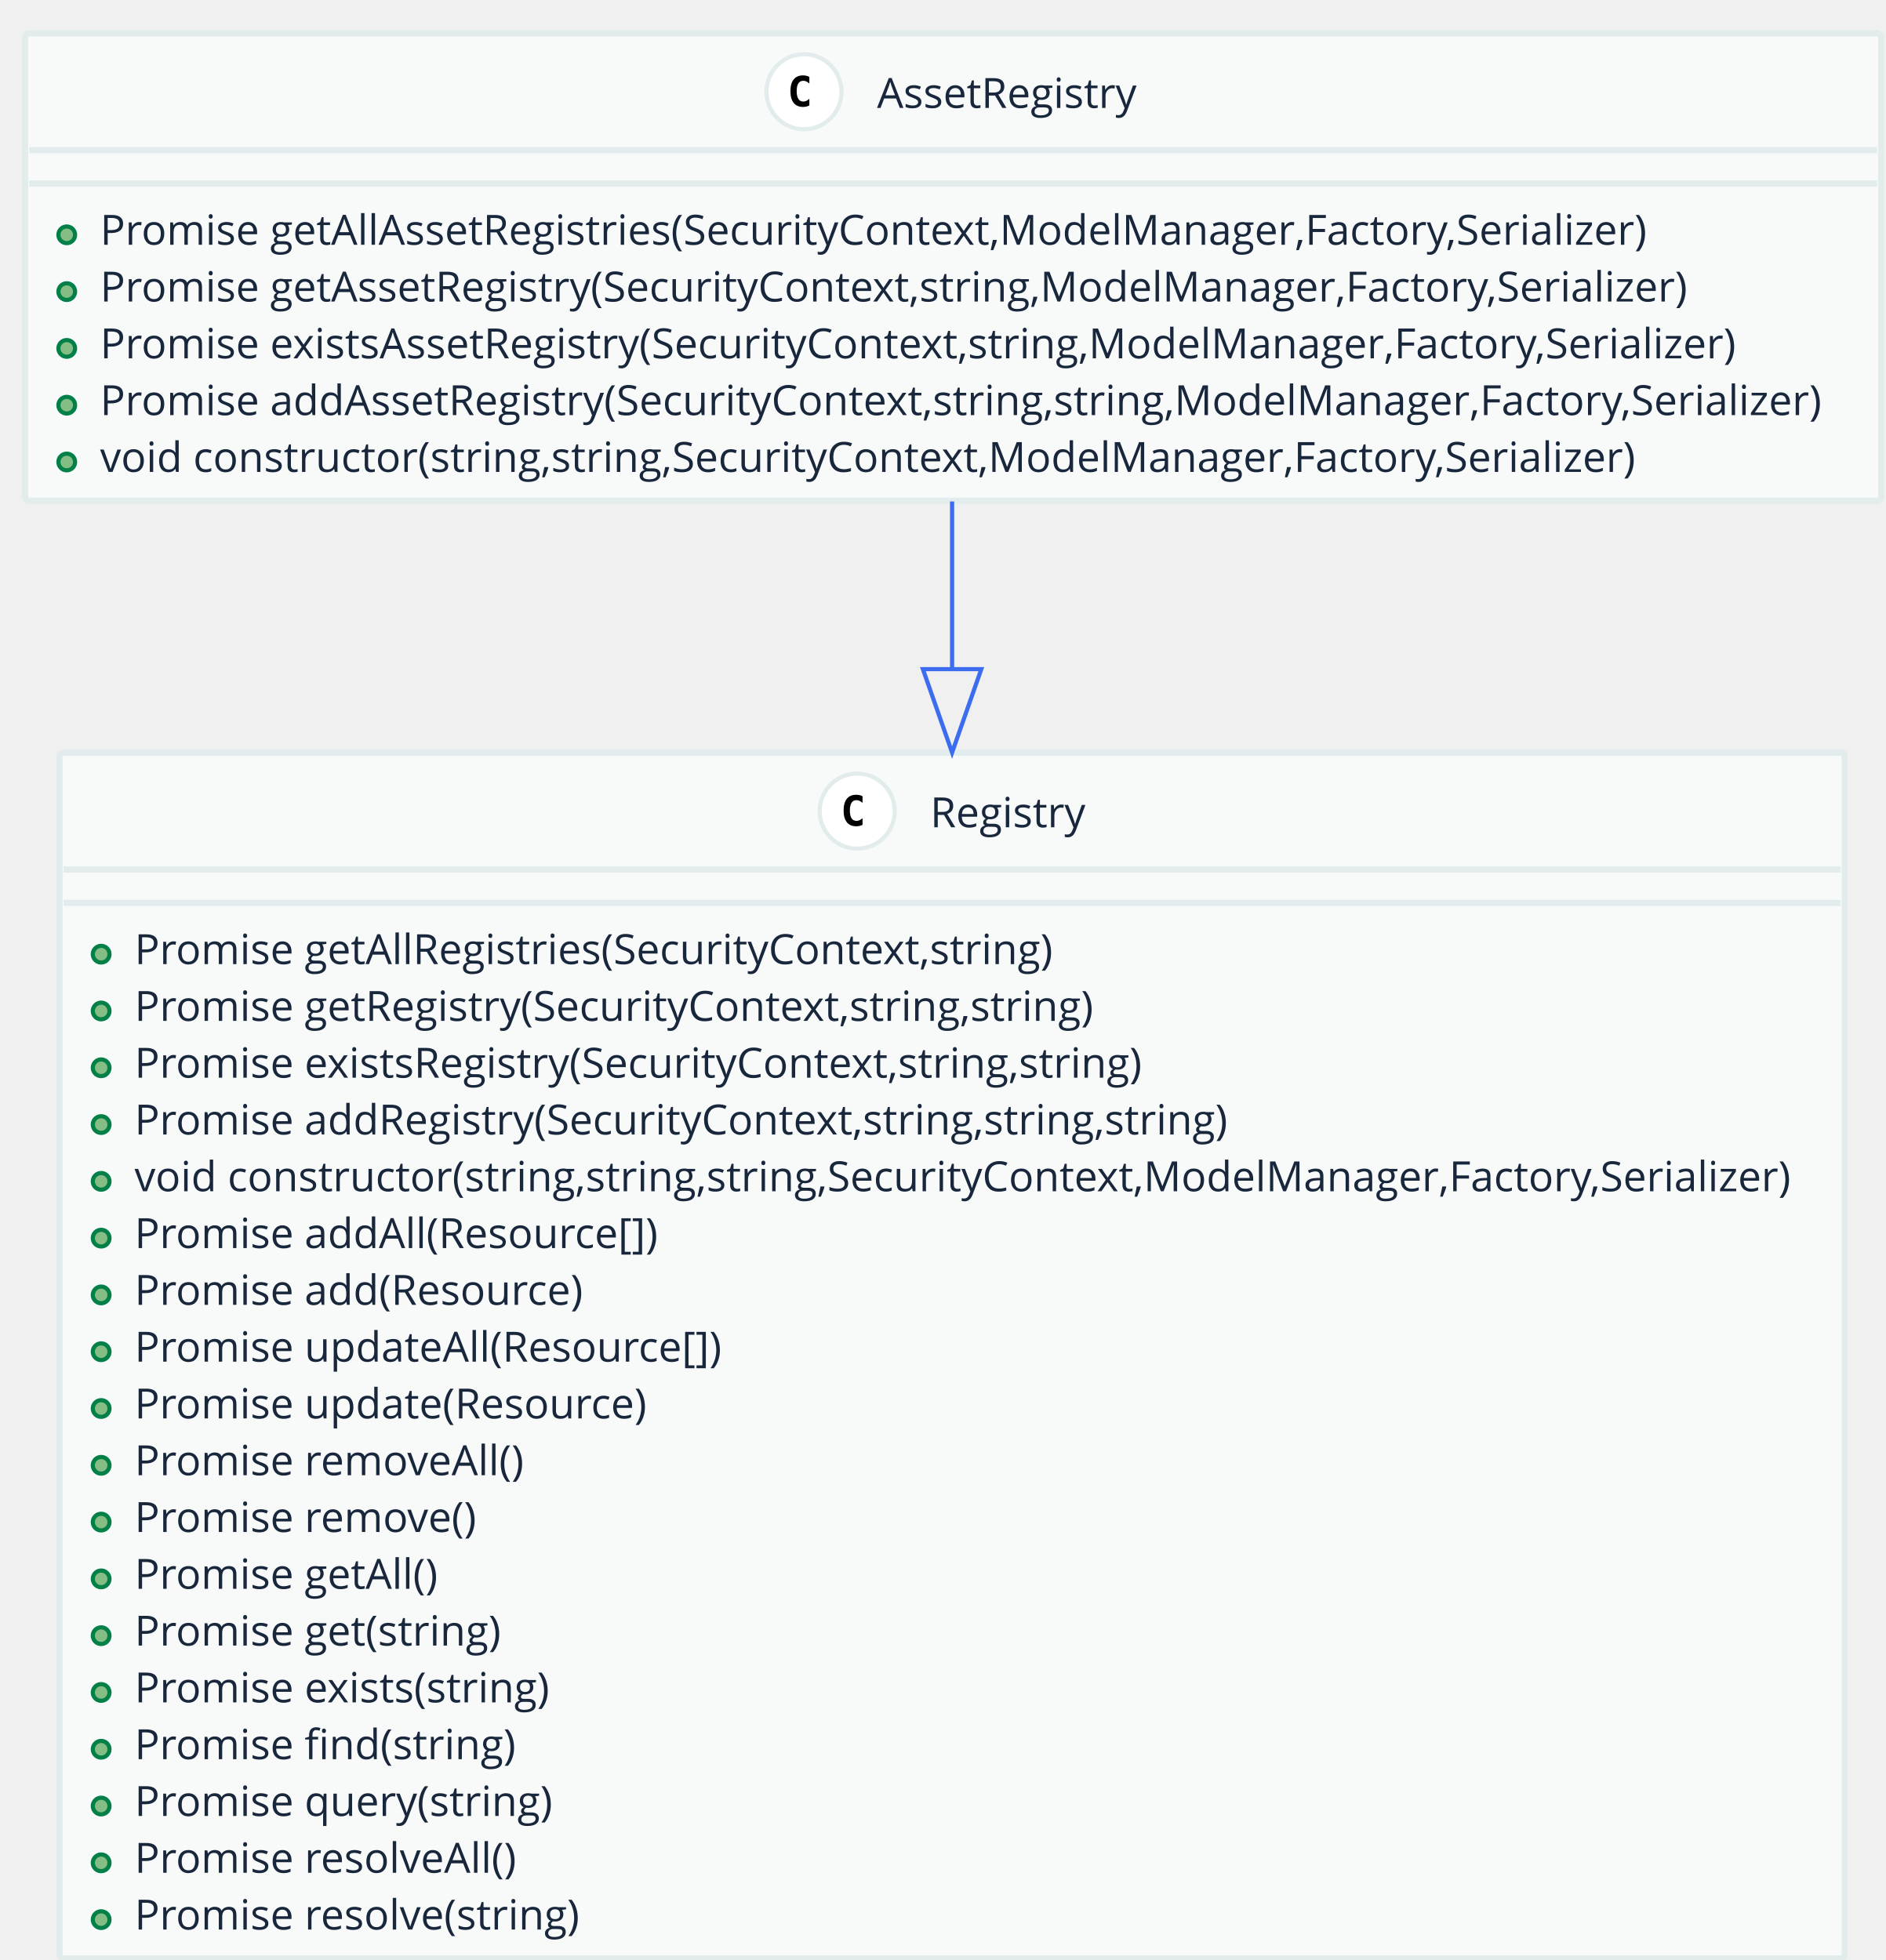
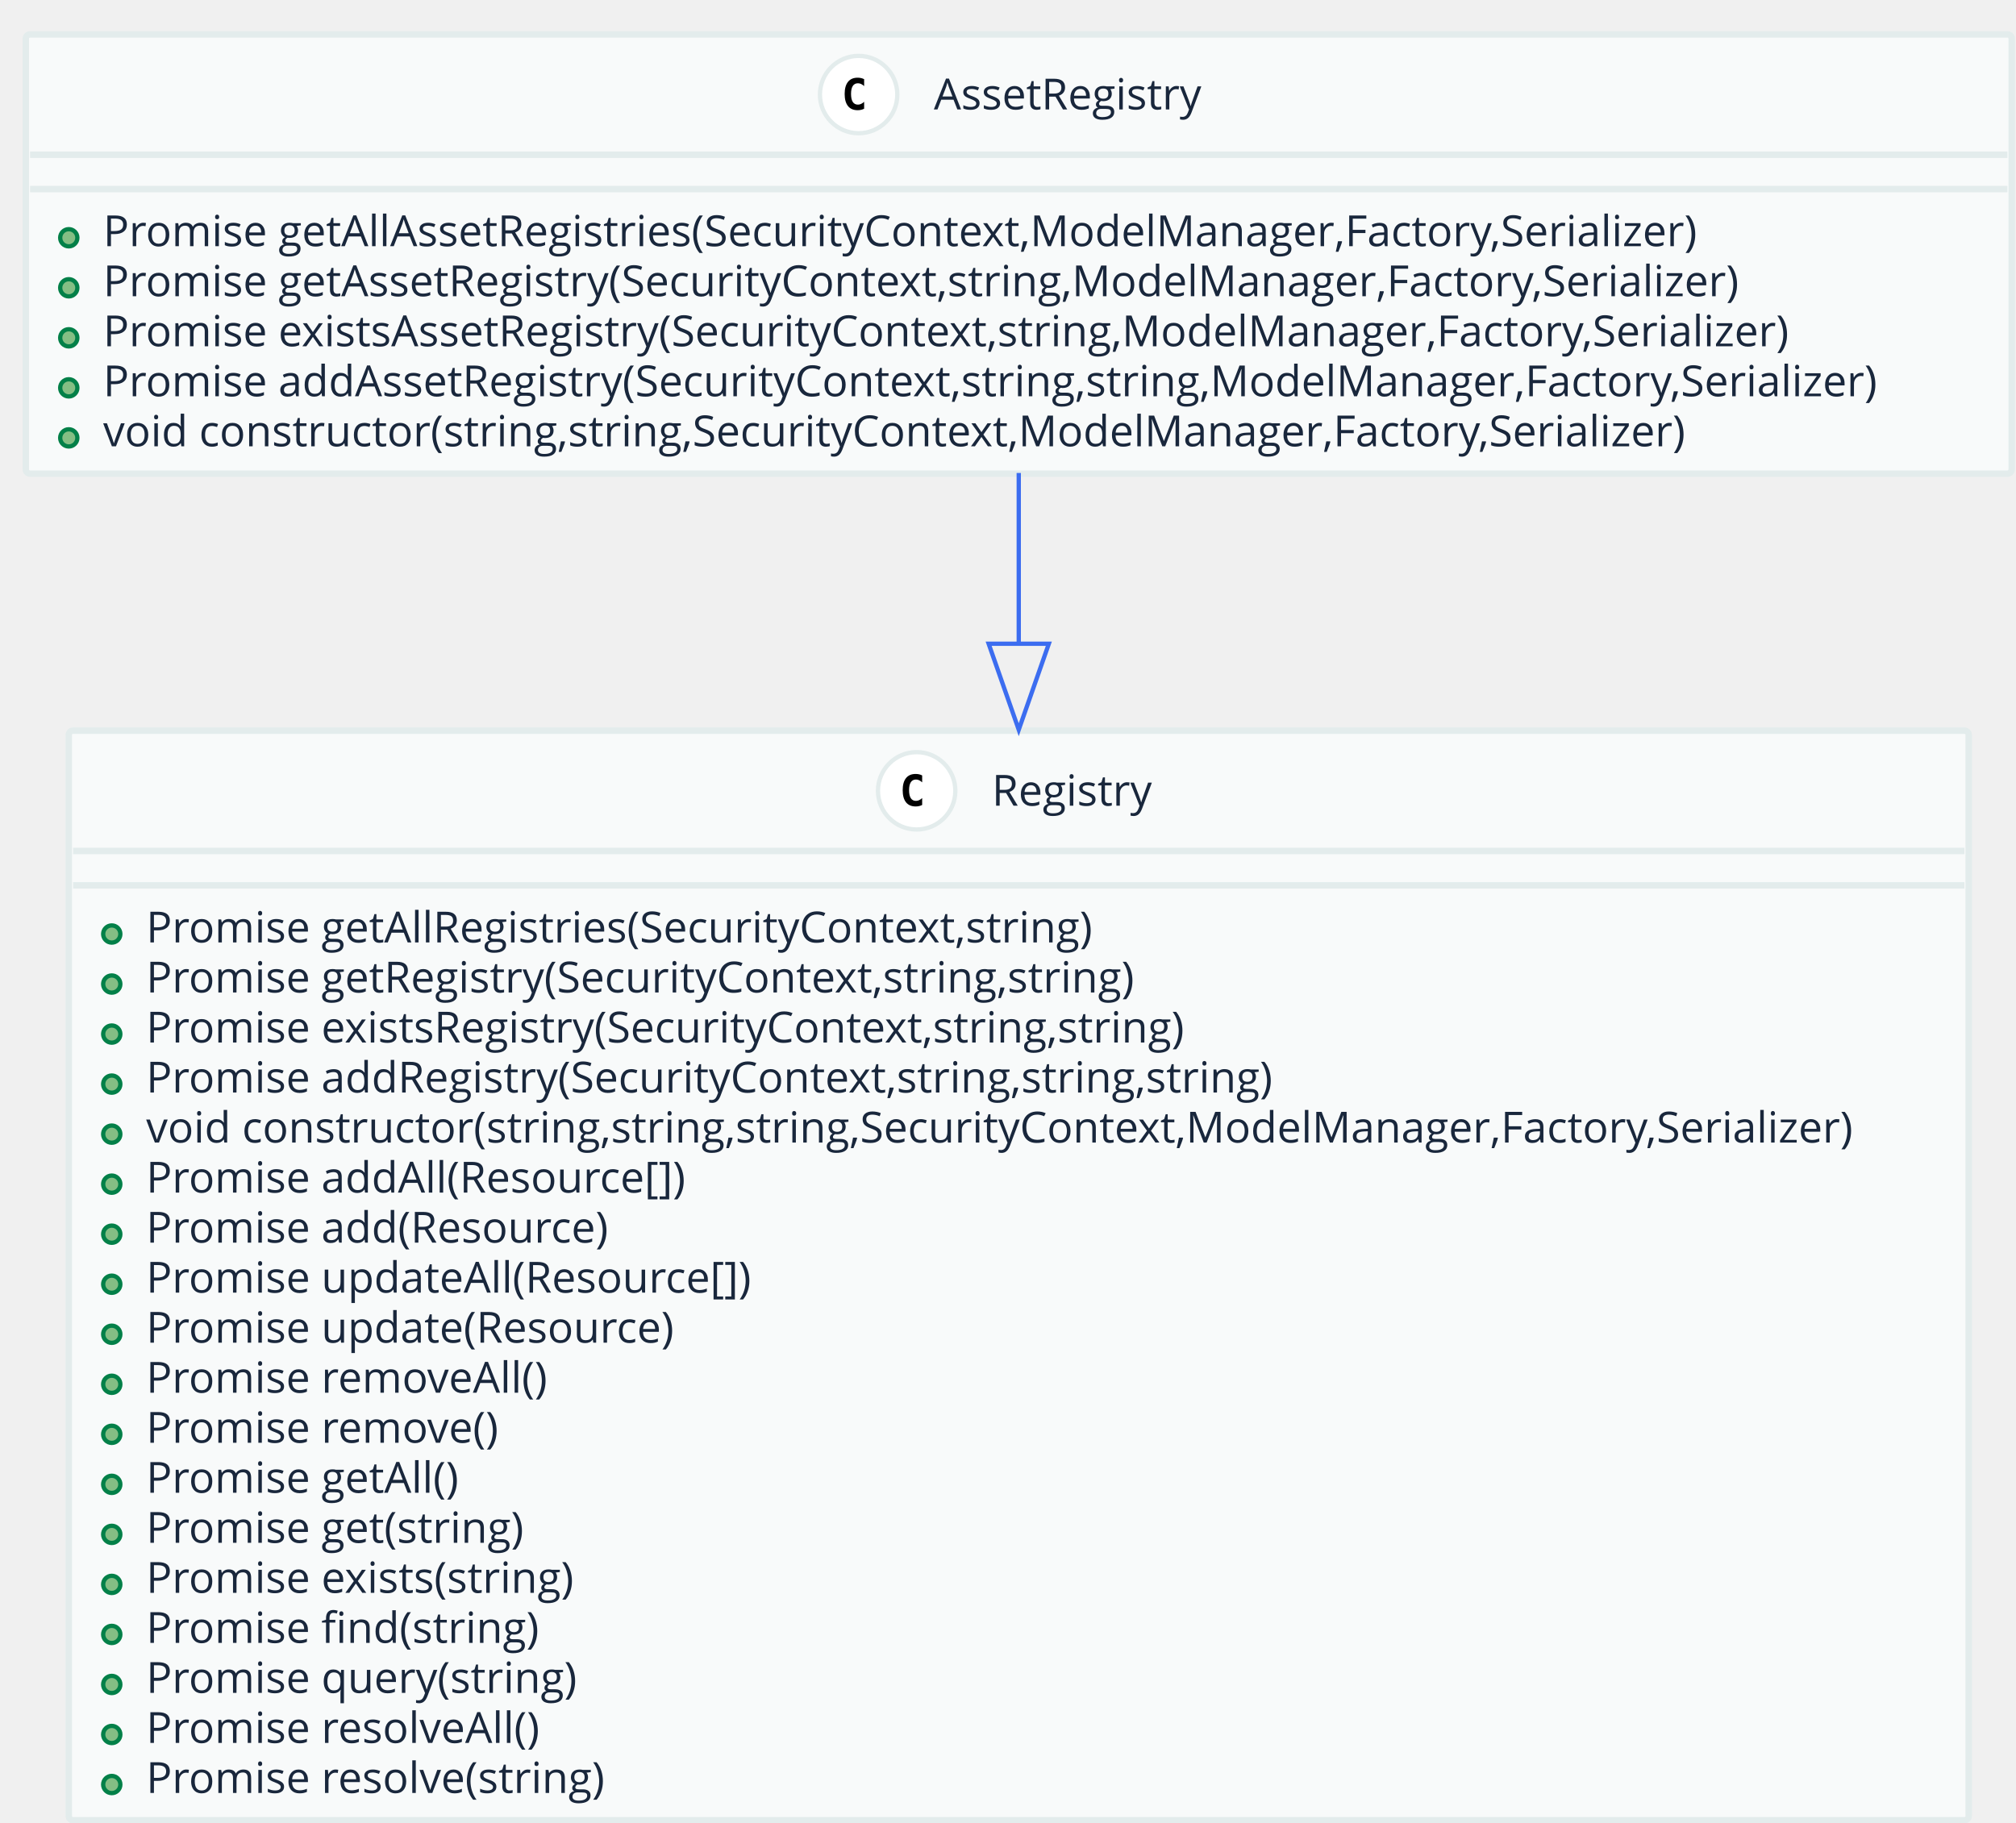
- <svg xmlns="http://www.w3.org/2000/svg" contentScriptType="application/ecmascript" contentStyleType="text/css" height="470px" preserveAspectRatio="none" style="width:452px;height:470px;" version="1.1" viewBox="0 0 452 470" width="452px" zoomAndPan="magnify">
+ <svg xmlns="http://www.w3.org/2000/svg" contentScriptType="application/ecmascript" contentStyleType="text/css" height="424px" preserveAspectRatio="none" style="width:469px;height:424px;" version="1.1" viewBox="0 0 469 424" width="469px" zoomAndPan="magnify">
  <defs />
  <g>
-     <rect fill="#F8FAFA" height="289.127" rx="1" ry="1" style="stroke: #E3ECEC; stroke-width: 1.5;" width="428" x="14.25" y="180.5" />
-     <ellipse cx="205.5" cy="194.5" fill="#FFFFFF" rx="9" ry="9" style="stroke: #E3ECEC; stroke-width: 1.0;" />
-     <path d="M206.778,197.79 Q206.436,197.966 206.06,198.054 Q205.685,198.142 205.269,198.142 Q203.795,198.142 203.019,197.17 Q202.242,196.198 202.242,194.362 Q202.242,192.522 203.019,191.55 Q203.795,190.578 205.269,190.578 Q205.685,190.578 206.065,190.666 Q206.446,190.754 206.778,190.93 L206.778,192.531 Q206.407,192.19 206.058,192.031 Q205.709,191.872 205.338,191.872 Q204.547,191.872 204.144,192.5 Q203.741,193.127 203.741,194.362 Q203.741,195.593 204.144,196.22 Q204.547,196.848 205.338,196.848 Q205.709,196.848 206.058,196.689 Q206.407,196.53 206.778,196.189 Z " />
-     <text fill="#19273C" font-family="Open Sans" font-size="10" lengthAdjust="spacingAndGlyphs" textLength="38" x="223" y="198.379">Registry</text>
-     <line style="stroke: #E3ECEC; stroke-width: 1.5;" x1="15.25" x2="441.25" y1="208.5" y2="208.5" />
-     <line style="stroke: #E3ECEC; stroke-width: 1.5;" x1="15.25" x2="441.25" y1="216.5" y2="216.5" />
-     <ellipse cx="24.25" cy="228.809" fill="#84BE84" rx="2" ry="2" style="stroke: #038048; stroke-width: 1.0;" />
-     <text fill="#19273C" font-family="Open Sans" font-size="10" lengthAdjust="spacingAndGlyphs" textLength="226" x="32.25" y="231.189">Promise getAllRegistries(SecurityContext,string)</text>
-     <ellipse cx="24.25" cy="242.427" fill="#84BE84" rx="2" ry="2" style="stroke: #038048; stroke-width: 1.0;" />
-     <text fill="#19273C" font-family="Open Sans" font-size="10" lengthAdjust="spacingAndGlyphs" textLength="234" x="32.25" y="244.807">Promise getRegistry(SecurityContext,string,string)</text>
-     <ellipse cx="24.25" cy="256.045" fill="#84BE84" rx="2" ry="2" style="stroke: #038048; stroke-width: 1.0;" />
-     <text fill="#19273C" font-family="Open Sans" font-size="10" lengthAdjust="spacingAndGlyphs" textLength="247" x="32.25" y="258.425">Promise existsRegistry(SecurityContext,string,string)</text>
-     <ellipse cx="24.25" cy="269.664" fill="#84BE84" rx="2" ry="2" style="stroke: #038048; stroke-width: 1.0;" />
-     <text fill="#19273C" font-family="Open Sans" font-size="10" lengthAdjust="spacingAndGlyphs" textLength="266" x="32.25" y="272.043">Promise addRegistry(SecurityContext,string,string,string)</text>
-     <ellipse cx="24.25" cy="283.282" fill="#84BE84" rx="2" ry="2" style="stroke: #038048; stroke-width: 1.0;" />
-     <text fill="#19273C" font-family="Open Sans" font-size="10" lengthAdjust="spacingAndGlyphs" textLength="404" x="32.25" y="285.661">void constructor(string,string,string,SecurityContext,ModelManager,Factory,Serializer)</text>
-     <ellipse cx="24.25" cy="296.9" fill="#84BE84" rx="2" ry="2" style="stroke: #038048; stroke-width: 1.0;" />
-     <text fill="#19273C" font-family="Open Sans" font-size="10" lengthAdjust="spacingAndGlyphs" textLength="128" x="32.25" y="299.279">Promise addAll(Resource[])</text>
-     <ellipse cx="24.25" cy="310.518" fill="#84BE84" rx="2" ry="2" style="stroke: #038048; stroke-width: 1.0;" />
-     <text fill="#19273C" font-family="Open Sans" font-size="10" lengthAdjust="spacingAndGlyphs" textLength="110" x="32.25" y="312.897">Promise add(Resource)</text>
-     <ellipse cx="24.25" cy="324.136" fill="#84BE84" rx="2" ry="2" style="stroke: #038048; stroke-width: 1.0;" />
-     <text fill="#19273C" font-family="Open Sans" font-size="10" lengthAdjust="spacingAndGlyphs" textLength="144" x="32.25" y="326.516">Promise updateAll(Resource[])</text>
-     <ellipse cx="24.25" cy="337.754" fill="#84BE84" rx="2" ry="2" style="stroke: #038048; stroke-width: 1.0;" />
-     <text fill="#19273C" font-family="Open Sans" font-size="10" lengthAdjust="spacingAndGlyphs" textLength="126" x="32.25" y="340.134">Promise update(Resource)</text>
-     <ellipse cx="24.25" cy="351.373" fill="#84BE84" rx="2" ry="2" style="stroke: #038048; stroke-width: 1.0;" />
-     <text fill="#19273C" font-family="Open Sans" font-size="10" lengthAdjust="spacingAndGlyphs" textLength="96" x="32.25" y="353.752">Promise removeAll()</text>
-     <ellipse cx="24.25" cy="364.991" fill="#84BE84" rx="2" ry="2" style="stroke: #038048; stroke-width: 1.0;" />
-     <text fill="#19273C" font-family="Open Sans" font-size="10" lengthAdjust="spacingAndGlyphs" textLength="84" x="32.25" y="367.37">Promise remove()</text>
-     <ellipse cx="24.25" cy="378.609" fill="#84BE84" rx="2" ry="2" style="stroke: #038048; stroke-width: 1.0;" />
-     <text fill="#19273C" font-family="Open Sans" font-size="10" lengthAdjust="spacingAndGlyphs" textLength="75" x="32.25" y="380.988">Promise getAll()</text>
-     <ellipse cx="24.25" cy="392.227" fill="#84BE84" rx="2" ry="2" style="stroke: #038048; stroke-width: 1.0;" />
-     <text fill="#19273C" font-family="Open Sans" font-size="10" lengthAdjust="spacingAndGlyphs" textLength="90" x="32.25" y="394.606">Promise get(string)</text>
-     <ellipse cx="24.25" cy="405.845" fill="#84BE84" rx="2" ry="2" style="stroke: #038048; stroke-width: 1.0;" />
-     <text fill="#19273C" font-family="Open Sans" font-size="10" lengthAdjust="spacingAndGlyphs" textLength="103" x="32.25" y="408.225">Promise exists(string)</text>
-     <ellipse cx="24.25" cy="419.463" fill="#84BE84" rx="2" ry="2" style="stroke: #038048; stroke-width: 1.0;" />
-     <text fill="#19273C" font-family="Open Sans" font-size="10" lengthAdjust="spacingAndGlyphs" textLength="93" x="32.25" y="421.843">Promise find(string)</text>
-     <ellipse cx="24.25" cy="433.082" fill="#84BE84" rx="2" ry="2" style="stroke: #038048; stroke-width: 1.0;" />
-     <text fill="#19273C" font-family="Open Sans" font-size="10" lengthAdjust="spacingAndGlyphs" textLength="102" x="32.25" y="435.461">Promise query(string)</text>
-     <ellipse cx="24.25" cy="446.7" fill="#84BE84" rx="2" ry="2" style="stroke: #038048; stroke-width: 1.0;" />
-     <text fill="#19273C" font-family="Open Sans" font-size="10" lengthAdjust="spacingAndGlyphs" textLength="95" x="32.25" y="449.079">Promise resolveAll()</text>
-     <ellipse cx="24.25" cy="460.318" fill="#84BE84" rx="2" ry="2" style="stroke: #038048; stroke-width: 1.0;" />
-     <text fill="#19273C" font-family="Open Sans" font-size="10" lengthAdjust="spacingAndGlyphs" textLength="110" x="32.25" y="462.697">Promise resolve(string)</text>
-     <rect fill="#F8FAFA" height="112.091" rx="1" ry="1" style="stroke: #E3ECEC; stroke-width: 1.5;" width="445" x="6" y="8" />
-     <ellipse cx="192.75" cy="22" fill="#FFFFFF" rx="9" ry="9" style="stroke: #E3ECEC; stroke-width: 1.0;" />
-     <path d="M194.028,25.29 Q193.686,25.466 193.31,25.554 Q192.935,25.642 192.519,25.642 Q191.045,25.642 190.269,24.67 Q189.492,23.698 189.492,21.862 Q189.492,20.021 190.269,19.05 Q191.045,18.078 192.519,18.078 Q192.935,18.078 193.315,18.166 Q193.696,18.254 194.028,18.43 L194.028,20.031 Q193.657,19.689 193.308,19.531 Q192.959,19.372 192.588,19.372 Q191.797,19.372 191.394,20 Q190.991,20.627 190.991,21.862 Q190.991,23.093 191.394,23.72 Q191.797,24.348 192.588,24.348 Q192.959,24.348 193.308,24.189 Q193.657,24.03 194.028,23.689 Z " />
-     <text fill="#19273C" font-family="Open Sans" font-size="10" lengthAdjust="spacingAndGlyphs" textLength="64" x="210.25" y="25.879">AssetRegistry</text>
-     <line style="stroke: #E3ECEC; stroke-width: 1.5;" x1="7" x2="450" y1="36" y2="36" />
-     <line style="stroke: #E3ECEC; stroke-width: 1.5;" x1="7" x2="450" y1="44" y2="44" />
-     <ellipse cx="16" cy="56.309" fill="#84BE84" rx="2" ry="2" style="stroke: #038048; stroke-width: 1.0;" />
-     <text fill="#19273C" font-family="Open Sans" font-size="10" lengthAdjust="spacingAndGlyphs" textLength="381" x="24" y="58.688">Promise getAllAssetRegistries(SecurityContext,ModelManager,Factory,Serializer)</text>
-     <ellipse cx="16" cy="69.927" fill="#84BE84" rx="2" ry="2" style="stroke: #038048; stroke-width: 1.0;" />
-     <text fill="#19273C" font-family="Open Sans" font-size="10" lengthAdjust="spacingAndGlyphs" textLength="389" x="24" y="72.307">Promise getAssetRegistry(SecurityContext,string,ModelManager,Factory,Serializer)</text>
-     <ellipse cx="16" cy="83.545" fill="#84BE84" rx="2" ry="2" style="stroke: #038048; stroke-width: 1.0;" />
-     <text fill="#19273C" font-family="Open Sans" font-size="10" lengthAdjust="spacingAndGlyphs" textLength="402" x="24" y="85.925">Promise existsAssetRegistry(SecurityContext,string,ModelManager,Factory,Serializer)</text>
-     <ellipse cx="16" cy="97.164" fill="#84BE84" rx="2" ry="2" style="stroke: #038048; stroke-width: 1.0;" />
-     <text fill="#19273C" font-family="Open Sans" font-size="10" lengthAdjust="spacingAndGlyphs" textLength="421" x="24" y="99.543">Promise addAssetRegistry(SecurityContext,string,string,ModelManager,Factory,Serializer)</text>
-     <ellipse cx="16" cy="110.782" fill="#84BE84" rx="2" ry="2" style="stroke: #038048; stroke-width: 1.0;" />
-     <text fill="#19273C" font-family="Open Sans" font-size="10" lengthAdjust="spacingAndGlyphs" textLength="375" x="24" y="113.161">void constructor(string,string,SecurityContext,ModelManager,Factory,Serializer)</text>
-     <path d="M228.25,120.244 C228.25,132.463 228.25,146.013 228.25,160.152 " fill="none" style="stroke: #3C6DF0; stroke-width: 1.0;" />
-     <polygon fill="none" points="235.25,160.457,228.25,180.457,221.25,160.457,235.25,160.457" style="stroke: #3C6DF0; stroke-width: 1.0;" />
+     <rect fill="#F8FAFA" height="253.531" rx="1" ry="1" style="stroke: #E3ECEC; stroke-width: 1.5;" width="442" x="16" y="170" />
+     <ellipse cx="213.25" cy="184" fill="#FFFFFF" rx="9" ry="9" style="stroke: #E3ECEC; stroke-width: 1.0;" />
+     <path d="M214.531,187.297 Q214.188,187.469 213.812,187.555 Q213.438,187.641 213.016,187.641 Q211.547,187.641 210.773,186.672 Q210,185.703 210,183.859 Q210,182.016 210.773,181.047 Q211.547,180.078 213.016,180.078 Q213.438,180.078 213.82,180.164 Q214.203,180.25 214.531,180.422 L214.531,182.031 Q214.156,181.688 213.805,181.531 Q213.453,181.375 213.094,181.375 Q212.297,181.375 211.891,182 Q211.484,182.625 211.484,183.859 Q211.484,185.094 211.891,185.719 Q212.297,186.344 213.094,186.344 Q213.453,186.344 213.805,186.188 Q214.156,186.031 214.531,185.688 L214.531,187.297 Z " />
+     <text fill="#19273C" font-family="Open Sans" font-size="10" lengthAdjust="spacingAndGlyphs" textLength="40" x="230.75" y="187.462">Registry</text>
+     <line style="stroke: #E3ECEC; stroke-width: 1.5;" x1="17" x2="457" y1="198" y2="198" />
+     <line style="stroke: #E3ECEC; stroke-width: 1.5;" x1="17" x2="457" y1="206" y2="206" />
+     <ellipse cx="26" cy="217.32" fill="#84BE84" rx="2" ry="2" style="stroke: #038048; stroke-width: 1.0;" />
+     <text fill="#19273C" font-family="Open Sans" font-size="10" lengthAdjust="spacingAndGlyphs" textLength="235" x="34" y="219.282">Promise getAllRegistries(SecurityContext,string)</text>
+     <ellipse cx="26" cy="228.961" fill="#84BE84" rx="2" ry="2" style="stroke: #038048; stroke-width: 1.0;" />
+     <text fill="#19273C" font-family="Open Sans" font-size="10" lengthAdjust="spacingAndGlyphs" textLength="247" x="34" y="230.923">Promise getRegistry(SecurityContext,string,string)</text>
+     <ellipse cx="26" cy="240.602" fill="#84BE84" rx="2" ry="2" style="stroke: #038048; stroke-width: 1.0;" />
+     <text fill="#19273C" font-family="Open Sans" font-size="10" lengthAdjust="spacingAndGlyphs" textLength="259" x="34" y="242.564">Promise existsRegistry(SecurityContext,string,string)</text>
+     <ellipse cx="26" cy="252.242" fill="#84BE84" rx="2" ry="2" style="stroke: #038048; stroke-width: 1.0;" />
+     <text fill="#19273C" font-family="Open Sans" font-size="10" lengthAdjust="spacingAndGlyphs" textLength="279" x="34" y="254.204">Promise addRegistry(SecurityContext,string,string,string)</text>
+     <ellipse cx="26" cy="263.883" fill="#84BE84" rx="2" ry="2" style="stroke: #038048; stroke-width: 1.0;" />
+     <text fill="#19273C" font-family="Open Sans" font-size="10" lengthAdjust="spacingAndGlyphs" textLength="418" x="34" y="265.845">void constructor(string,string,string,SecurityContext,ModelManager,Factory,Serializer)</text>
+     <ellipse cx="26" cy="275.523" fill="#84BE84" rx="2" ry="2" style="stroke: #038048; stroke-width: 1.0;" />
+     <text fill="#19273C" font-family="Open Sans" font-size="10" lengthAdjust="spacingAndGlyphs" textLength="133" x="34" y="277.485">Promise addAll(Resource[])</text>
+     <ellipse cx="26" cy="287.164" fill="#84BE84" rx="2" ry="2" style="stroke: #038048; stroke-width: 1.0;" />
+     <text fill="#19273C" font-family="Open Sans" font-size="10" lengthAdjust="spacingAndGlyphs" textLength="114" x="34" y="289.126">Promise add(Resource)</text>
+     <ellipse cx="26" cy="298.805" fill="#84BE84" rx="2" ry="2" style="stroke: #038048; stroke-width: 1.0;" />
+     <text fill="#19273C" font-family="Open Sans" font-size="10" lengthAdjust="spacingAndGlyphs" textLength="149" x="34" y="300.767">Promise updateAll(Resource[])</text>
+     <ellipse cx="26" cy="310.445" fill="#84BE84" rx="2" ry="2" style="stroke: #038048; stroke-width: 1.0;" />
+     <text fill="#19273C" font-family="Open Sans" font-size="10" lengthAdjust="spacingAndGlyphs" textLength="130" x="34" y="312.407">Promise update(Resource)</text>
+     <ellipse cx="26" cy="322.086" fill="#84BE84" rx="2" ry="2" style="stroke: #038048; stroke-width: 1.0;" />
+     <text fill="#19273C" font-family="Open Sans" font-size="10" lengthAdjust="spacingAndGlyphs" textLength="100" x="34" y="324.048">Promise removeAll()</text>
+     <ellipse cx="26" cy="333.727" fill="#84BE84" rx="2" ry="2" style="stroke: #038048; stroke-width: 1.0;" />
+     <text fill="#19273C" font-family="Open Sans" font-size="10" lengthAdjust="spacingAndGlyphs" textLength="89" x="34" y="335.688">Promise remove()</text>
+     <ellipse cx="26" cy="345.367" fill="#84BE84" rx="2" ry="2" style="stroke: #038048; stroke-width: 1.0;" />
+     <text fill="#19273C" font-family="Open Sans" font-size="10" lengthAdjust="spacingAndGlyphs" textLength="78" x="34" y="347.329">Promise getAll()</text>
+     <ellipse cx="26" cy="357.008" fill="#84BE84" rx="2" ry="2" style="stroke: #038048; stroke-width: 1.0;" />
+     <text fill="#19273C" font-family="Open Sans" font-size="10" lengthAdjust="spacingAndGlyphs" textLength="94" x="34" y="358.97">Promise get(string)</text>
+     <ellipse cx="26" cy="368.648" fill="#84BE84" rx="2" ry="2" style="stroke: #038048; stroke-width: 1.0;" />
+     <text fill="#19273C" font-family="Open Sans" font-size="10" lengthAdjust="spacingAndGlyphs" textLength="106" x="34" y="370.61">Promise exists(string)</text>
+     <ellipse cx="26" cy="380.289" fill="#84BE84" rx="2" ry="2" style="stroke: #038048; stroke-width: 1.0;" />
+     <text fill="#19273C" font-family="Open Sans" font-size="10" lengthAdjust="spacingAndGlyphs" textLength="96" x="34" y="382.251">Promise find(string)</text>
+     <ellipse cx="26" cy="391.93" fill="#84BE84" rx="2" ry="2" style="stroke: #038048; stroke-width: 1.0;" />
+     <text fill="#19273C" font-family="Open Sans" font-size="10" lengthAdjust="spacingAndGlyphs" textLength="106" x="34" y="393.892">Promise query(string)</text>
+     <ellipse cx="26" cy="403.57" fill="#84BE84" rx="2" ry="2" style="stroke: #038048; stroke-width: 1.0;" />
+     <text fill="#19273C" font-family="Open Sans" font-size="10" lengthAdjust="spacingAndGlyphs" textLength="97" x="34" y="405.532">Promise resolveAll()</text>
+     <ellipse cx="26" cy="415.211" fill="#84BE84" rx="2" ry="2" style="stroke: #038048; stroke-width: 1.0;" />
+     <text fill="#19273C" font-family="Open Sans" font-size="10" lengthAdjust="spacingAndGlyphs" textLength="113" x="34" y="417.173">Promise resolve(string)</text>
+     <rect fill="#F8FAFA" height="102.203" rx="1" ry="1" style="stroke: #E3ECEC; stroke-width: 1.5;" width="462" x="6" y="8" />
+     <ellipse cx="199.75" cy="22" fill="#FFFFFF" rx="9" ry="9" style="stroke: #E3ECEC; stroke-width: 1.0;" />
+     <path d="M201.031,25.297 Q200.688,25.469 200.312,25.555 Q199.938,25.641 199.516,25.641 Q198.047,25.641 197.273,24.672 Q196.5,23.703 196.5,21.859 Q196.5,20.016 197.273,19.047 Q198.047,18.078 199.516,18.078 Q199.938,18.078 200.32,18.164 Q200.703,18.25 201.031,18.422 L201.031,20.031 Q200.656,19.688 200.305,19.531 Q199.953,19.375 199.594,19.375 Q198.797,19.375 198.391,20 Q197.984,20.625 197.984,21.859 Q197.984,23.094 198.391,23.719 Q198.797,24.344 199.594,24.344 Q199.953,24.344 200.305,24.188 Q200.656,24.031 201.031,23.688 L201.031,25.297 Z " />
+     <text fill="#19273C" font-family="Open Sans" font-size="10" lengthAdjust="spacingAndGlyphs" textLength="67" x="217.25" y="25.462">AssetRegistry</text>
+     <line style="stroke: #E3ECEC; stroke-width: 1.5;" x1="7" x2="467" y1="36" y2="36" />
+     <line style="stroke: #E3ECEC; stroke-width: 1.5;" x1="7" x2="467" y1="44" y2="44" />
+     <ellipse cx="16" cy="55.32" fill="#84BE84" rx="2" ry="2" style="stroke: #038048; stroke-width: 1.0;" />
+     <text fill="#19273C" font-family="Open Sans" font-size="10" lengthAdjust="spacingAndGlyphs" textLength="394" x="24" y="57.282">Promise getAllAssetRegistries(SecurityContext,ModelManager,Factory,Serializer)</text>
+     <ellipse cx="16" cy="66.961" fill="#84BE84" rx="2" ry="2" style="stroke: #038048; stroke-width: 1.0;" />
+     <text fill="#19273C" font-family="Open Sans" font-size="10" lengthAdjust="spacingAndGlyphs" textLength="406" x="24" y="68.923">Promise getAssetRegistry(SecurityContext,string,ModelManager,Factory,Serializer)</text>
+     <ellipse cx="16" cy="78.602" fill="#84BE84" rx="2" ry="2" style="stroke: #038048; stroke-width: 1.0;" />
+     <text fill="#19273C" font-family="Open Sans" font-size="10" lengthAdjust="spacingAndGlyphs" textLength="418" x="24" y="80.564">Promise existsAssetRegistry(SecurityContext,string,ModelManager,Factory,Serializer)</text>
+     <ellipse cx="16" cy="90.242" fill="#84BE84" rx="2" ry="2" style="stroke: #038048; stroke-width: 1.0;" />
+     <text fill="#19273C" font-family="Open Sans" font-size="10" lengthAdjust="spacingAndGlyphs" textLength="438" x="24" y="92.204">Promise addAssetRegistry(SecurityContext,string,string,ModelManager,Factory,Serializer)</text>
+     <ellipse cx="16" cy="101.883" fill="#84BE84" rx="2" ry="2" style="stroke: #038048; stroke-width: 1.0;" />
+     <text fill="#19273C" font-family="Open Sans" font-size="10" lengthAdjust="spacingAndGlyphs" textLength="388" x="24" y="103.845">void constructor(string,string,SecurityContext,ModelManager,Factory,Serializer)</text>
+     <path d="M237,110.05 C237,122.097 237,135.578 237,149.629 " fill="none" style="stroke: #3C6DF0; stroke-width: 1.0;" />
+     <polygon fill="none" points="244,149.785,237,169.785,230,149.785,244,149.785" style="stroke: #3C6DF0; stroke-width: 1.0;" />
  </g>
</svg>
